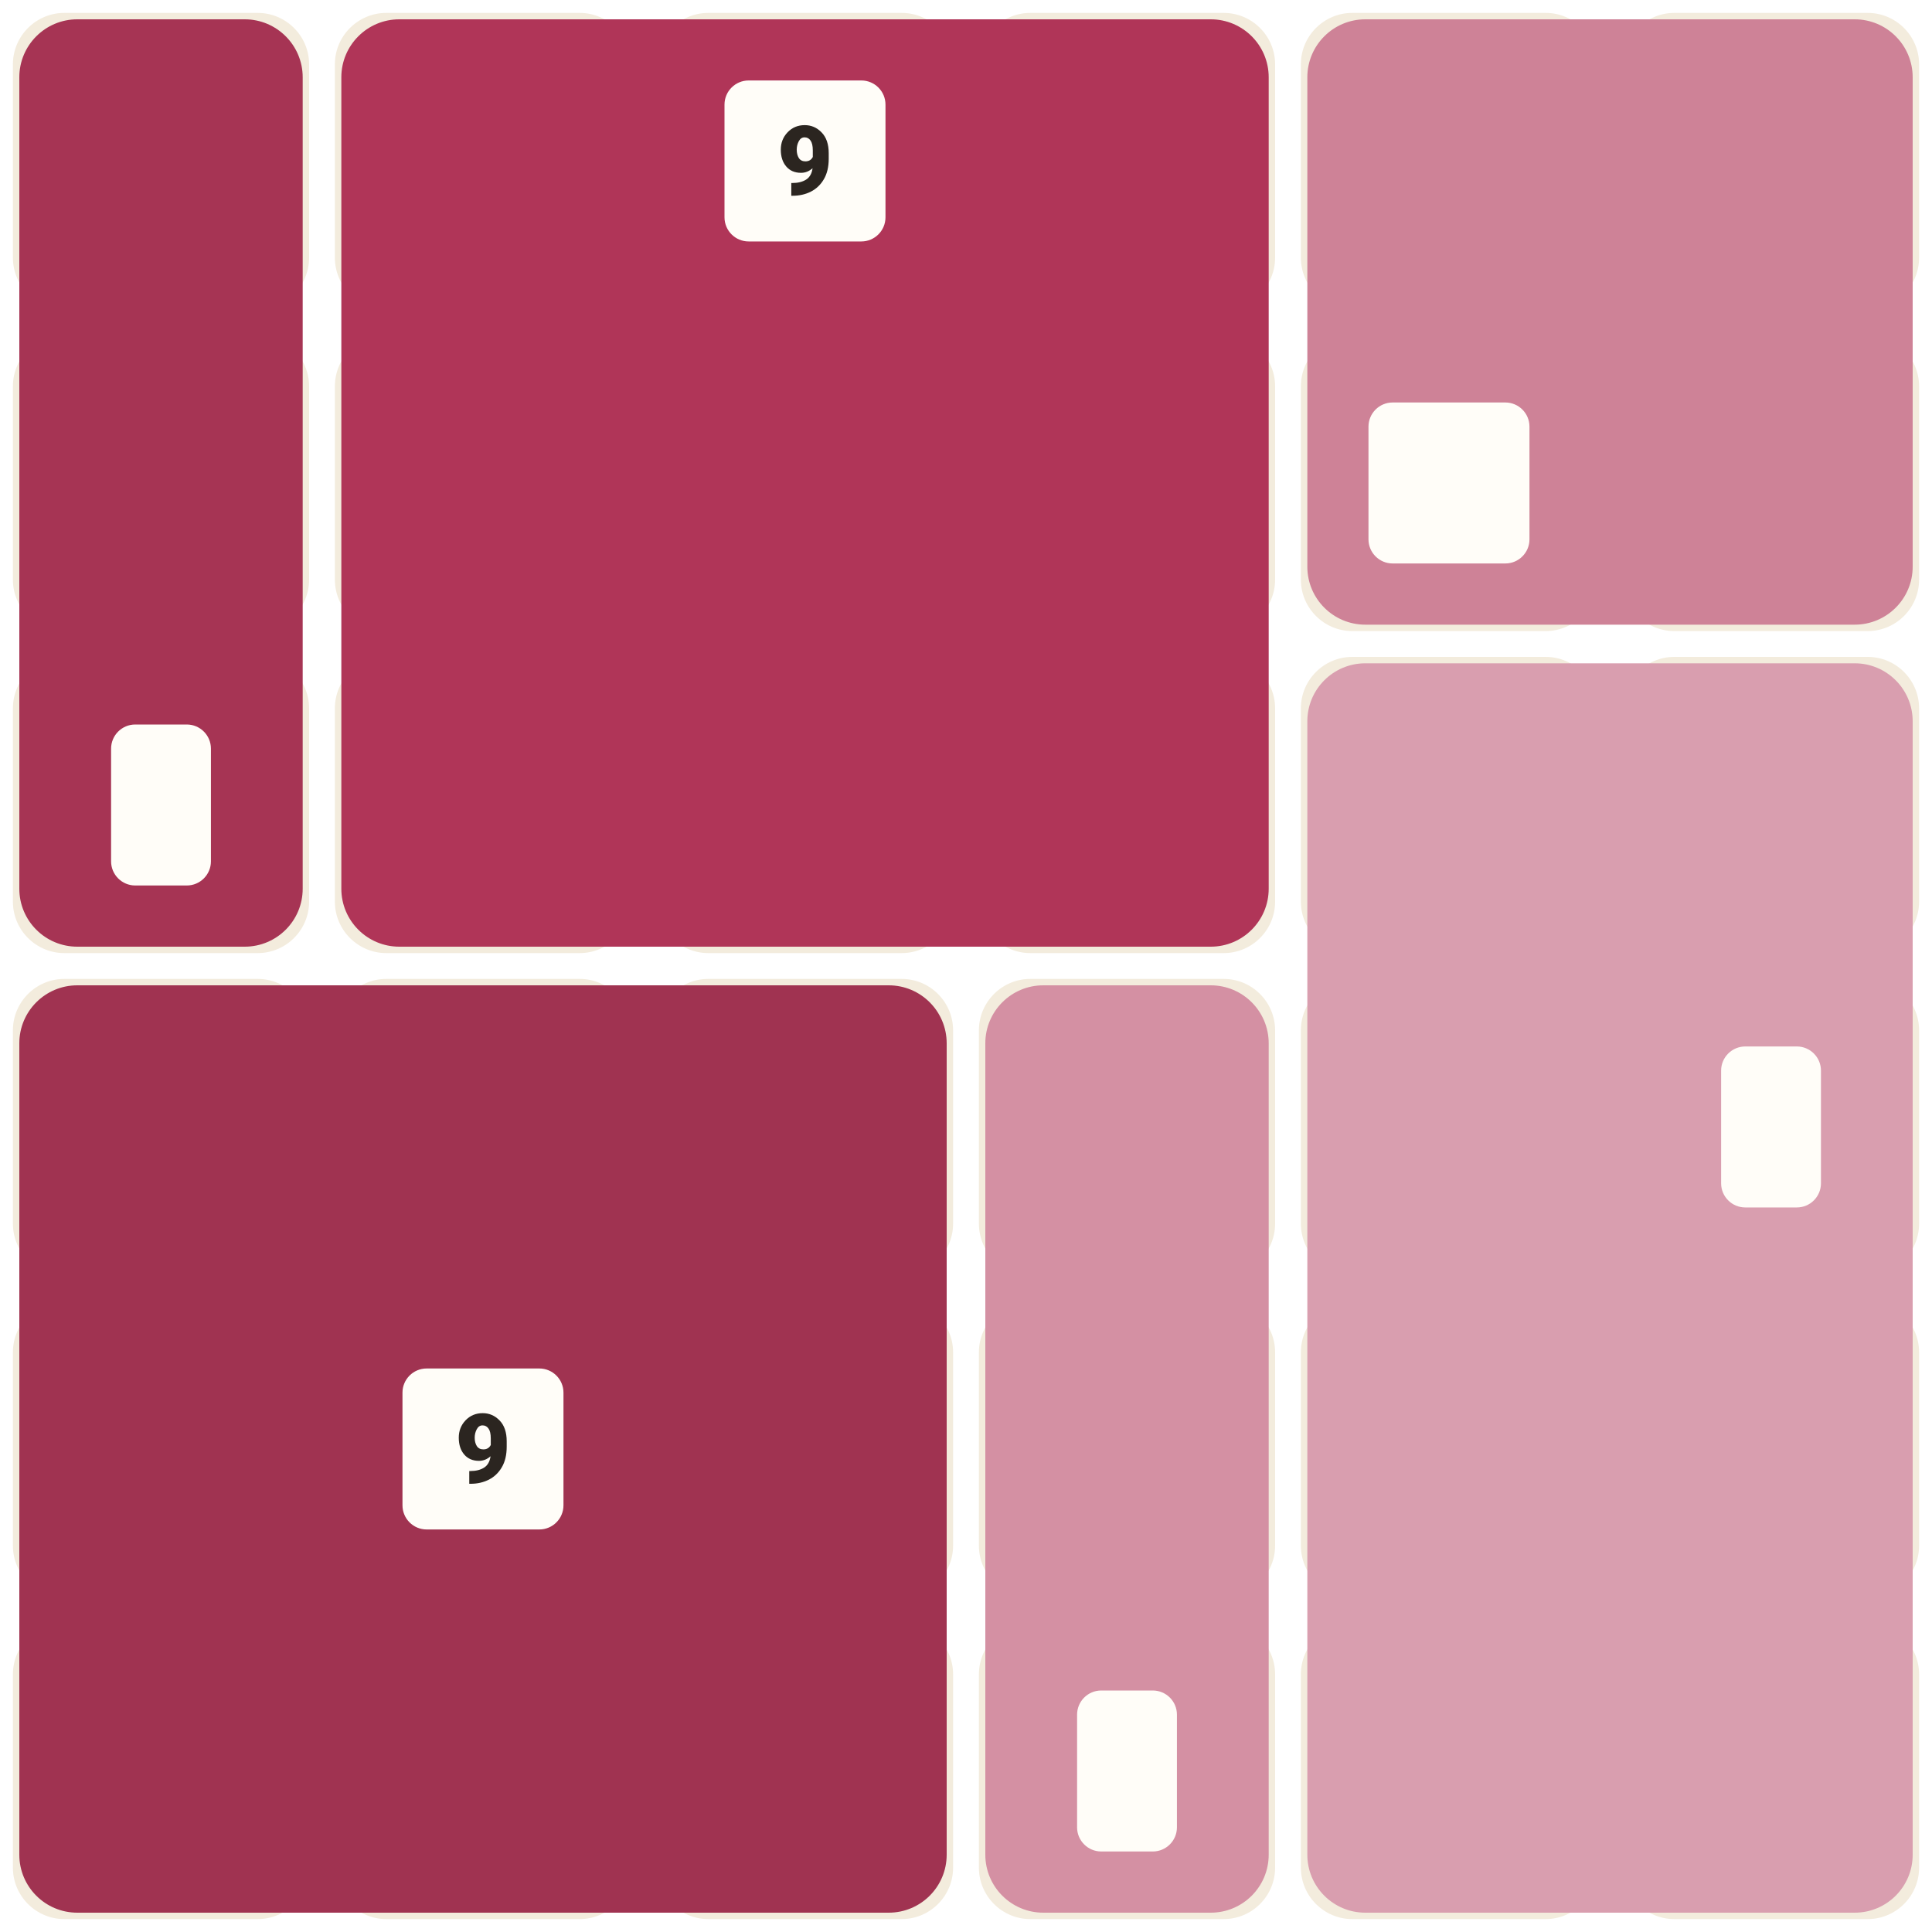
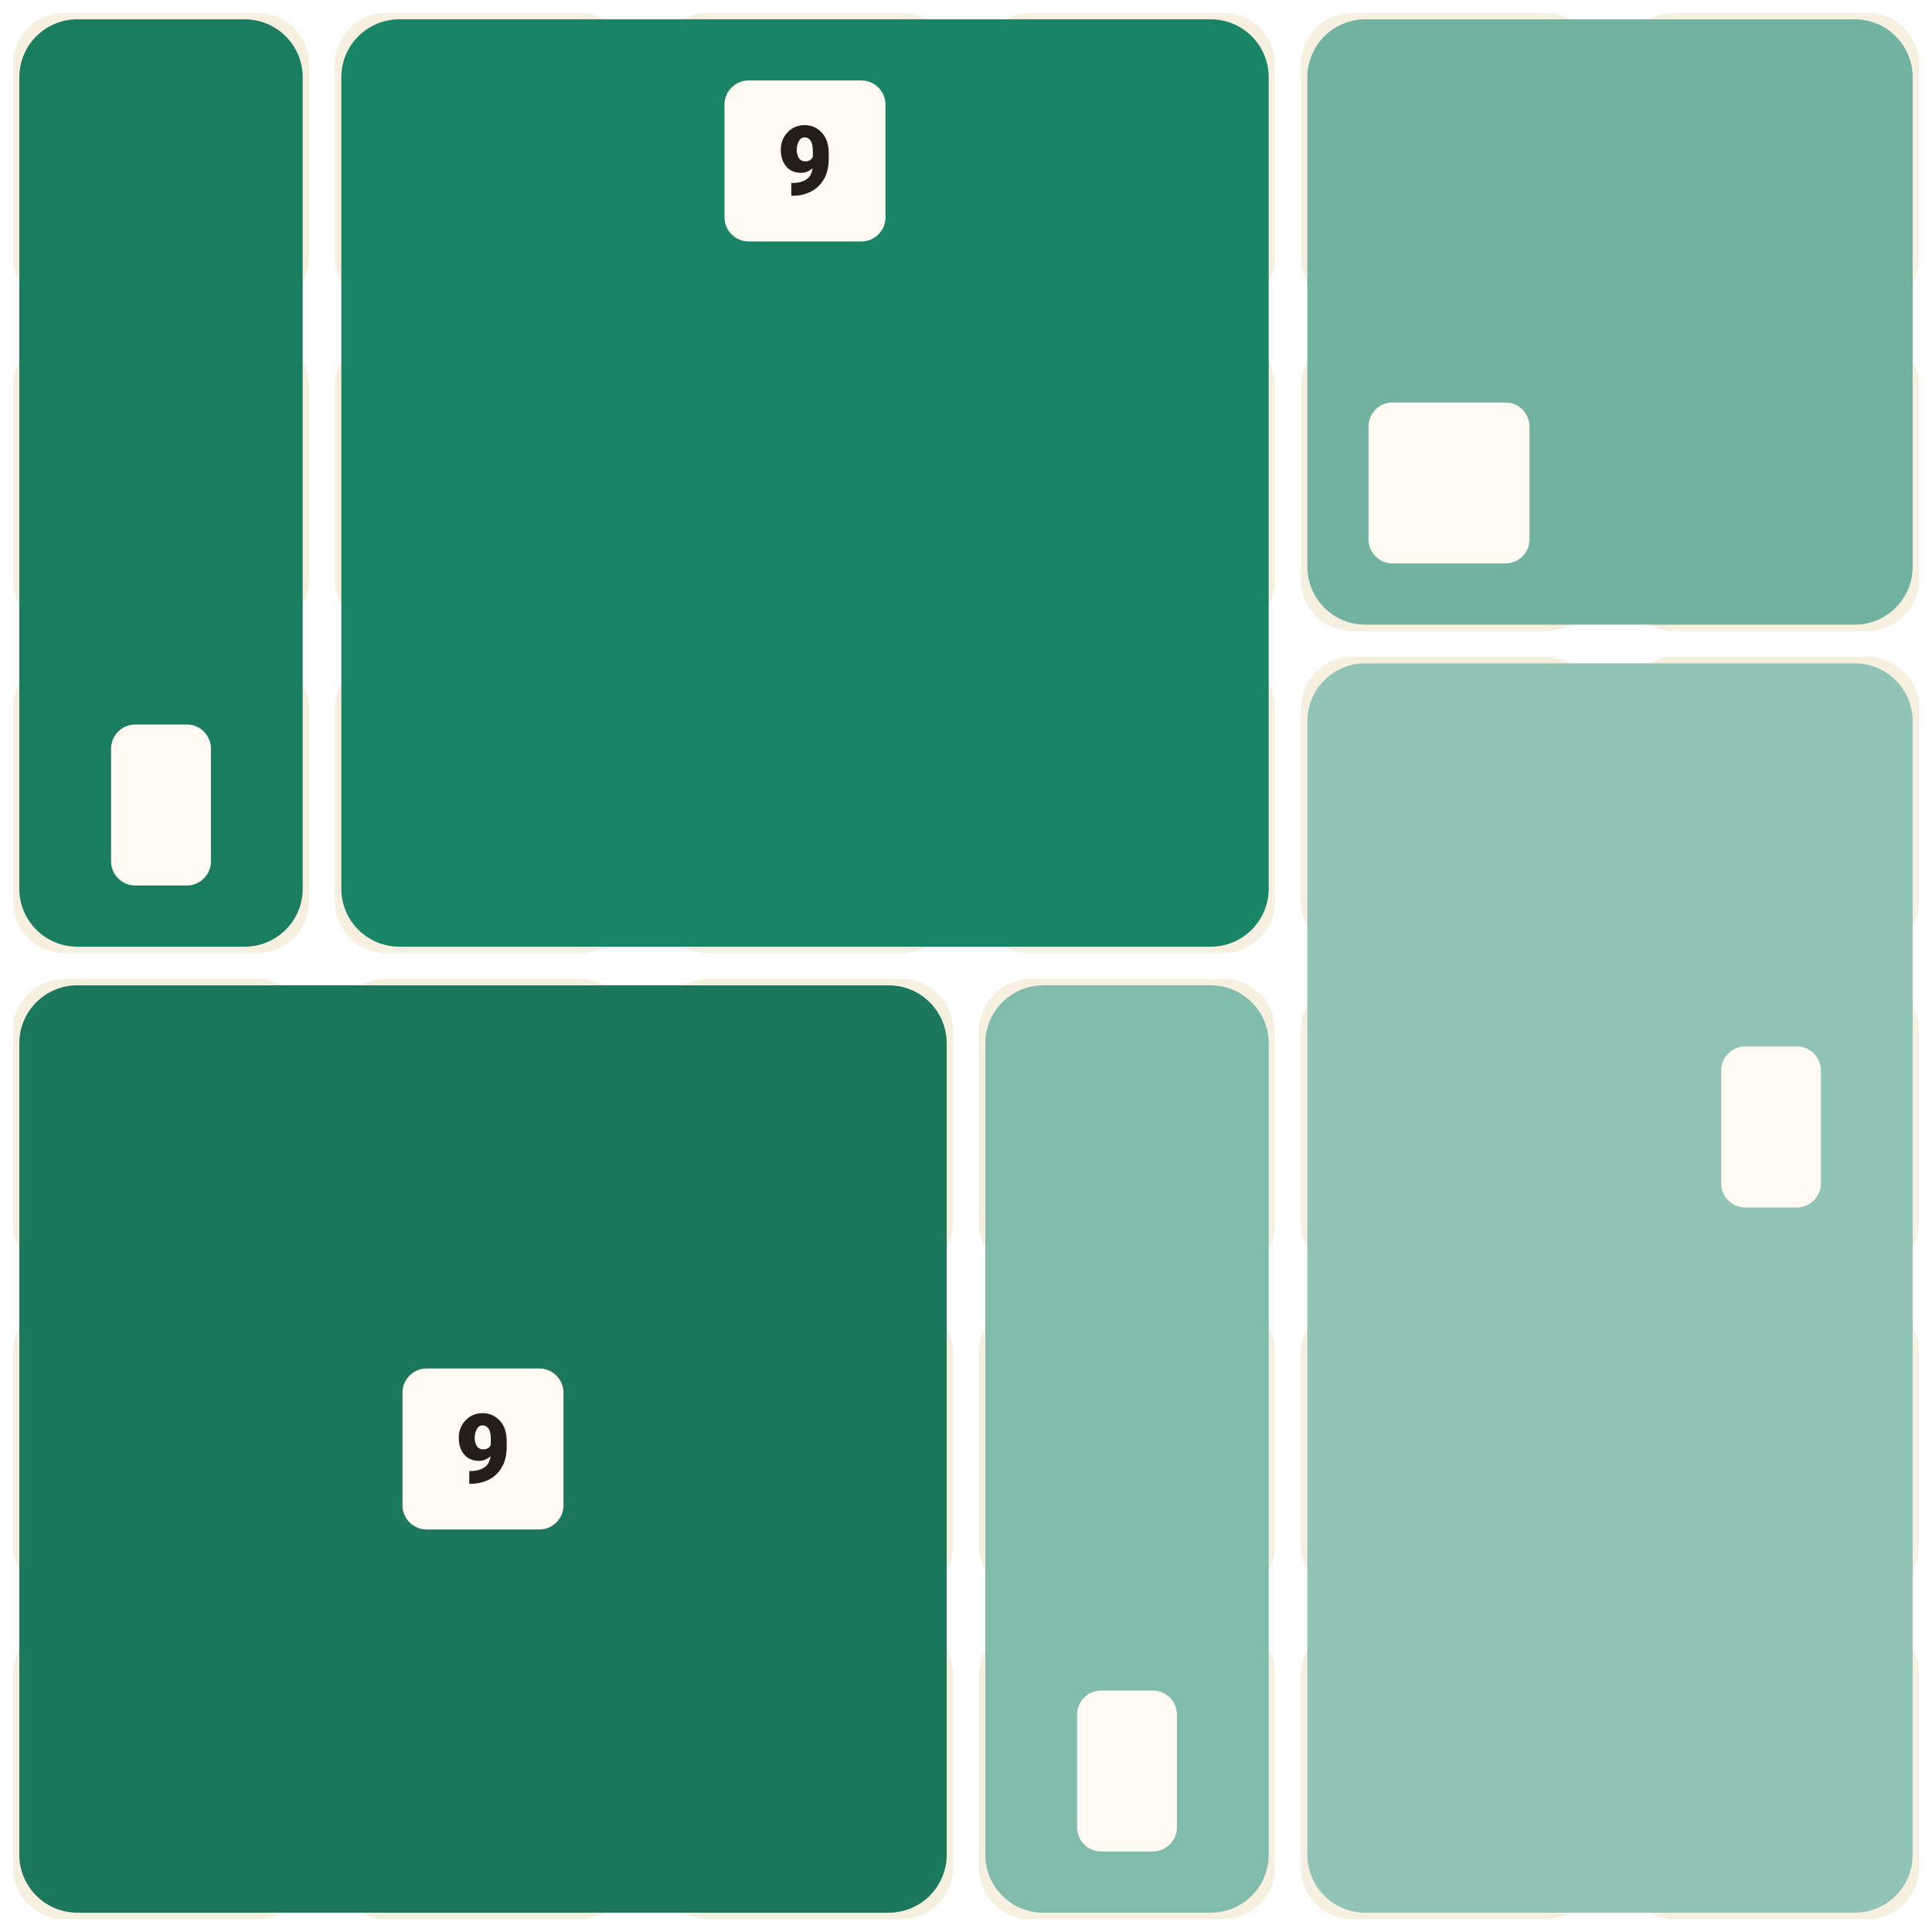
<svg xmlns="http://www.w3.org/2000/svg" viewBox="0 0 400 400" role="img" aria-label="Patches: rectangles that match each clue">
-   <rect x="2.67" y="2.67" width="61.33" height="61.33" rx="10.67" fill="#F3ECDD" />
-   <rect x="69.33" y="2.67" width="61.33" height="61.33" rx="10.67" fill="#F3ECDD" />
-   <rect x="136" y="2.67" width="61.33" height="61.33" rx="10.67" fill="#F3ECDD" />
-   <rect x="202.67" y="2.67" width="61.33" height="61.33" rx="10.67" fill="#F3ECDD" />
-   <rect x="269.33" y="2.67" width="61.33" height="61.33" rx="10.67" fill="#F3ECDD" />
-   <rect x="336" y="2.67" width="61.33" height="61.33" rx="10.67" fill="#F3ECDD" />
-   <rect x="2.67" y="69.33" width="61.33" height="61.33" rx="10.67" fill="#F3ECDD" />
-   <rect x="69.33" y="69.33" width="61.33" height="61.33" rx="10.67" fill="#F3ECDD" />
-   <rect x="136" y="69.33" width="61.33" height="61.33" rx="10.67" fill="#F3ECDD" />
-   <rect x="202.67" y="69.33" width="61.33" height="61.33" rx="10.67" fill="#F3ECDD" />
-   <rect x="269.33" y="69.33" width="61.33" height="61.33" rx="10.67" fill="#F3ECDD" />
-   <rect x="336" y="69.33" width="61.33" height="61.33" rx="10.67" fill="#F3ECDD" />
-   <rect x="2.67" y="136" width="61.33" height="61.33" rx="10.67" fill="#F3ECDD" />
-   <rect x="69.33" y="136" width="61.33" height="61.33" rx="10.67" fill="#F3ECDD" />
-   <rect x="136" y="136" width="61.33" height="61.33" rx="10.67" fill="#F3ECDD" />
-   <rect x="202.67" y="136" width="61.33" height="61.33" rx="10.67" fill="#F3ECDD" />
-   <rect x="269.33" y="136" width="61.33" height="61.33" rx="10.67" fill="#F3ECDD" />
-   <rect x="336" y="136" width="61.33" height="61.33" rx="10.67" fill="#F3ECDD" />
-   <rect x="2.67" y="202.67" width="61.33" height="61.33" rx="10.67" fill="#F3ECDD" />
-   <rect x="69.33" y="202.67" width="61.33" height="61.33" rx="10.67" fill="#F3ECDD" />
-   <rect x="136" y="202.67" width="61.33" height="61.33" rx="10.67" fill="#F3ECDD" />
-   <rect x="202.67" y="202.67" width="61.33" height="61.33" rx="10.67" fill="#F3ECDD" />
-   <rect x="269.33" y="202.67" width="61.33" height="61.33" rx="10.67" fill="#F3ECDD" />
-   <rect x="336" y="202.67" width="61.33" height="61.33" rx="10.67" fill="#F3ECDD" />
-   <rect x="2.67" y="269.33" width="61.33" height="61.33" rx="10.67" fill="#F3ECDD" />
-   <rect x="69.33" y="269.33" width="61.33" height="61.33" rx="10.67" fill="#F3ECDD" />
-   <rect x="136" y="269.33" width="61.33" height="61.33" rx="10.67" fill="#F3ECDD" />
-   <rect x="202.67" y="269.33" width="61.33" height="61.33" rx="10.67" fill="#F3ECDD" />
-   <rect x="269.33" y="269.33" width="61.33" height="61.33" rx="10.67" fill="#F3ECDD" />
-   <rect x="336" y="269.33" width="61.33" height="61.33" rx="10.67" fill="#F3ECDD" />
-   <rect x="2.67" y="336" width="61.33" height="61.33" rx="10.67" fill="#F3ECDD" />
-   <rect x="69.33" y="336" width="61.33" height="61.33" rx="10.67" fill="#F3ECDD" />
-   <rect x="136" y="336" width="61.33" height="61.33" rx="10.67" fill="#F3ECDD" />
-   <rect x="202.67" y="336" width="61.33" height="61.33" rx="10.67" fill="#F3ECDD" />
-   <rect x="269.33" y="336" width="61.33" height="61.33" rx="10.67" fill="#F3ECDD" />
-   <rect x="336" y="336" width="61.33" height="61.33" rx="10.67" fill="#F3ECDD" />
-   <rect x="70.67" y="4" width="192" height="192" rx="12" fill="#b03558" />
-   <rect x="270.67" y="4" width="125.33" height="125.33" rx="12" fill="#ce8297" />
-   <rect x="4" y="4" width="58.67" height="192" rx="12" fill="#a63454" />
-   <rect x="270.67" y="137.33" width="125.33" height="258.67" rx="12" fill="#d99eaf" />
-   <rect x="4" y="204" width="192" height="192" rx="12" fill="#a03351" />
-   <rect x="204" y="204" width="58.67" height="192" rx="12" fill="#d490a3" />
-   <rect x="150" y="16.66" width="33.33" height="33.33" rx="5" fill="#FFFDF8" />
-   <text x="166.67" y="40.33" font-family="ui-rounded, -apple-system, BlinkMacSystemFont, Segoe UI, Roboto, sans-serif" font-size="20" font-weight="800" fill="#2B2520" text-anchor="middle">9</text>
-   <rect x="283.33" y="83.33" width="33.33" height="33.33" rx="5" fill="#FFFDF8" />
-   <rect x="23" y="150" width="20.67" height="33.33" rx="5" fill="#FFFDF8" />
-   <rect x="356.34" y="216.66" width="20.67" height="33.33" rx="5" fill="#FFFDF8" />
-   <rect x="83.33" y="283.33" width="33.33" height="33.33" rx="5" fill="#FFFDF8" />
-   <text x="100" y="307" font-family="ui-rounded, -apple-system, BlinkMacSystemFont, Segoe UI, Roboto, sans-serif" font-size="20" font-weight="800" fill="#2B2520" text-anchor="middle">9</text>
-   <rect x="223" y="350" width="20.67" height="33.33" rx="5" fill="#FFFDF8" />
+   <rect x="2.67" y="2.67" width="61.33" height="61.33" rx="10.67" fill="#F7F0E1" />
+   <rect x="69.33" y="2.67" width="61.33" height="61.33" rx="10.67" fill="#F7F0E1" />
+   <rect x="136" y="2.67" width="61.33" height="61.33" rx="10.67" fill="#F7F0E1" />
+   <rect x="202.67" y="2.67" width="61.33" height="61.33" rx="10.67" fill="#F7F0E1" />
+   <rect x="269.33" y="2.67" width="61.33" height="61.33" rx="10.67" fill="#F7F0E1" />
+   <rect x="336" y="2.67" width="61.33" height="61.33" rx="10.67" fill="#F7F0E1" />
+   <rect x="2.67" y="69.33" width="61.33" height="61.33" rx="10.67" fill="#F7F0E1" />
+   <rect x="69.33" y="69.33" width="61.33" height="61.33" rx="10.67" fill="#F7F0E1" />
+   <rect x="136" y="69.33" width="61.33" height="61.33" rx="10.67" fill="#F7F0E1" />
+   <rect x="202.67" y="69.33" width="61.33" height="61.33" rx="10.67" fill="#F7F0E1" />
+   <rect x="269.33" y="69.33" width="61.33" height="61.33" rx="10.67" fill="#F7F0E1" />
+   <rect x="336" y="69.33" width="61.33" height="61.33" rx="10.67" fill="#F7F0E1" />
+   <rect x="2.67" y="136" width="61.33" height="61.33" rx="10.67" fill="#F7F0E1" />
+   <rect x="69.33" y="136" width="61.33" height="61.33" rx="10.67" fill="#F7F0E1" />
+   <rect x="136" y="136" width="61.33" height="61.33" rx="10.67" fill="#F7F0E1" />
+   <rect x="202.67" y="136" width="61.33" height="61.33" rx="10.67" fill="#F7F0E1" />
+   <rect x="269.33" y="136" width="61.33" height="61.33" rx="10.67" fill="#F7F0E1" />
+   <rect x="336" y="136" width="61.33" height="61.33" rx="10.67" fill="#F7F0E1" />
+   <rect x="2.67" y="202.67" width="61.33" height="61.33" rx="10.67" fill="#F7F0E1" />
+   <rect x="69.33" y="202.67" width="61.33" height="61.33" rx="10.67" fill="#F7F0E1" />
+   <rect x="136" y="202.67" width="61.33" height="61.33" rx="10.67" fill="#F7F0E1" />
+   <rect x="202.67" y="202.67" width="61.33" height="61.33" rx="10.67" fill="#F7F0E1" />
+   <rect x="269.33" y="202.67" width="61.33" height="61.33" rx="10.67" fill="#F7F0E1" />
+   <rect x="336" y="202.67" width="61.33" height="61.33" rx="10.67" fill="#F7F0E1" />
+   <rect x="2.67" y="269.33" width="61.33" height="61.33" rx="10.67" fill="#F7F0E1" />
+   <rect x="69.33" y="269.33" width="61.33" height="61.33" rx="10.67" fill="#F7F0E1" />
+   <rect x="136" y="269.33" width="61.33" height="61.33" rx="10.67" fill="#F7F0E1" />
+   <rect x="202.67" y="269.33" width="61.33" height="61.33" rx="10.67" fill="#F7F0E1" />
+   <rect x="269.33" y="269.33" width="61.33" height="61.33" rx="10.67" fill="#F7F0E1" />
+   <rect x="336" y="269.33" width="61.33" height="61.33" rx="10.67" fill="#F7F0E1" />
+   <rect x="2.67" y="336" width="61.33" height="61.33" rx="10.67" fill="#F7F0E1" />
+   <rect x="69.33" y="336" width="61.33" height="61.33" rx="10.67" fill="#F7F0E1" />
+   <rect x="136" y="336" width="61.33" height="61.33" rx="10.67" fill="#F7F0E1" />
+   <rect x="202.67" y="336" width="61.33" height="61.33" rx="10.67" fill="#F7F0E1" />
+   <rect x="269.33" y="336" width="61.33" height="61.33" rx="10.67" fill="#F7F0E1" />
+   <rect x="336" y="336" width="61.33" height="61.33" rx="10.67" fill="#F7F0E1" />
+   <rect x="70.67" y="4" width="192" height="192" rx="12" fill="#1a8466" />
+   <rect x="270.67" y="4" width="125.33" height="125.33" rx="12" fill="#71b3a0" />
+   <rect x="4" y="4" width="58.67" height="192" rx="12" fill="#1b7d60" />
+   <rect x="270.67" y="137.33" width="125.33" height="258.67" rx="12" fill="#91c4b6" />
+   <rect x="4" y="204" width="192" height="192" rx="12" fill="#1b785d" />
+   <rect x="204" y="204" width="58.67" height="192" rx="12" fill="#81bbab" />
+   <rect x="150" y="16.66" width="33.33" height="33.33" rx="5" fill="#FFFBF3" />
+   <text x="166.67" y="40.33" font-family="'Schibsted Grotesk Variable', 'Schibsted Grotesk', ui-sans-serif, system-ui, -apple-system, 'Segoe UI', Roboto, sans-serif" font-size="20" font-weight="800" fill="#231E18" text-anchor="middle">9</text>
+   <rect x="283.33" y="83.33" width="33.33" height="33.33" rx="5" fill="#FFFBF3" />
+   <rect x="23" y="150" width="20.67" height="33.33" rx="5" fill="#FFFBF3" />
+   <rect x="356.34" y="216.66" width="20.67" height="33.33" rx="5" fill="#FFFBF3" />
+   <rect x="83.33" y="283.33" width="33.33" height="33.33" rx="5" fill="#FFFBF3" />
+   <text x="100" y="307" font-family="'Schibsted Grotesk Variable', 'Schibsted Grotesk', ui-sans-serif, system-ui, -apple-system, 'Segoe UI', Roboto, sans-serif" font-size="20" font-weight="800" fill="#231E18" text-anchor="middle">9</text>
+   <rect x="223" y="350" width="20.67" height="33.33" rx="5" fill="#FFFBF3" />
</svg>
